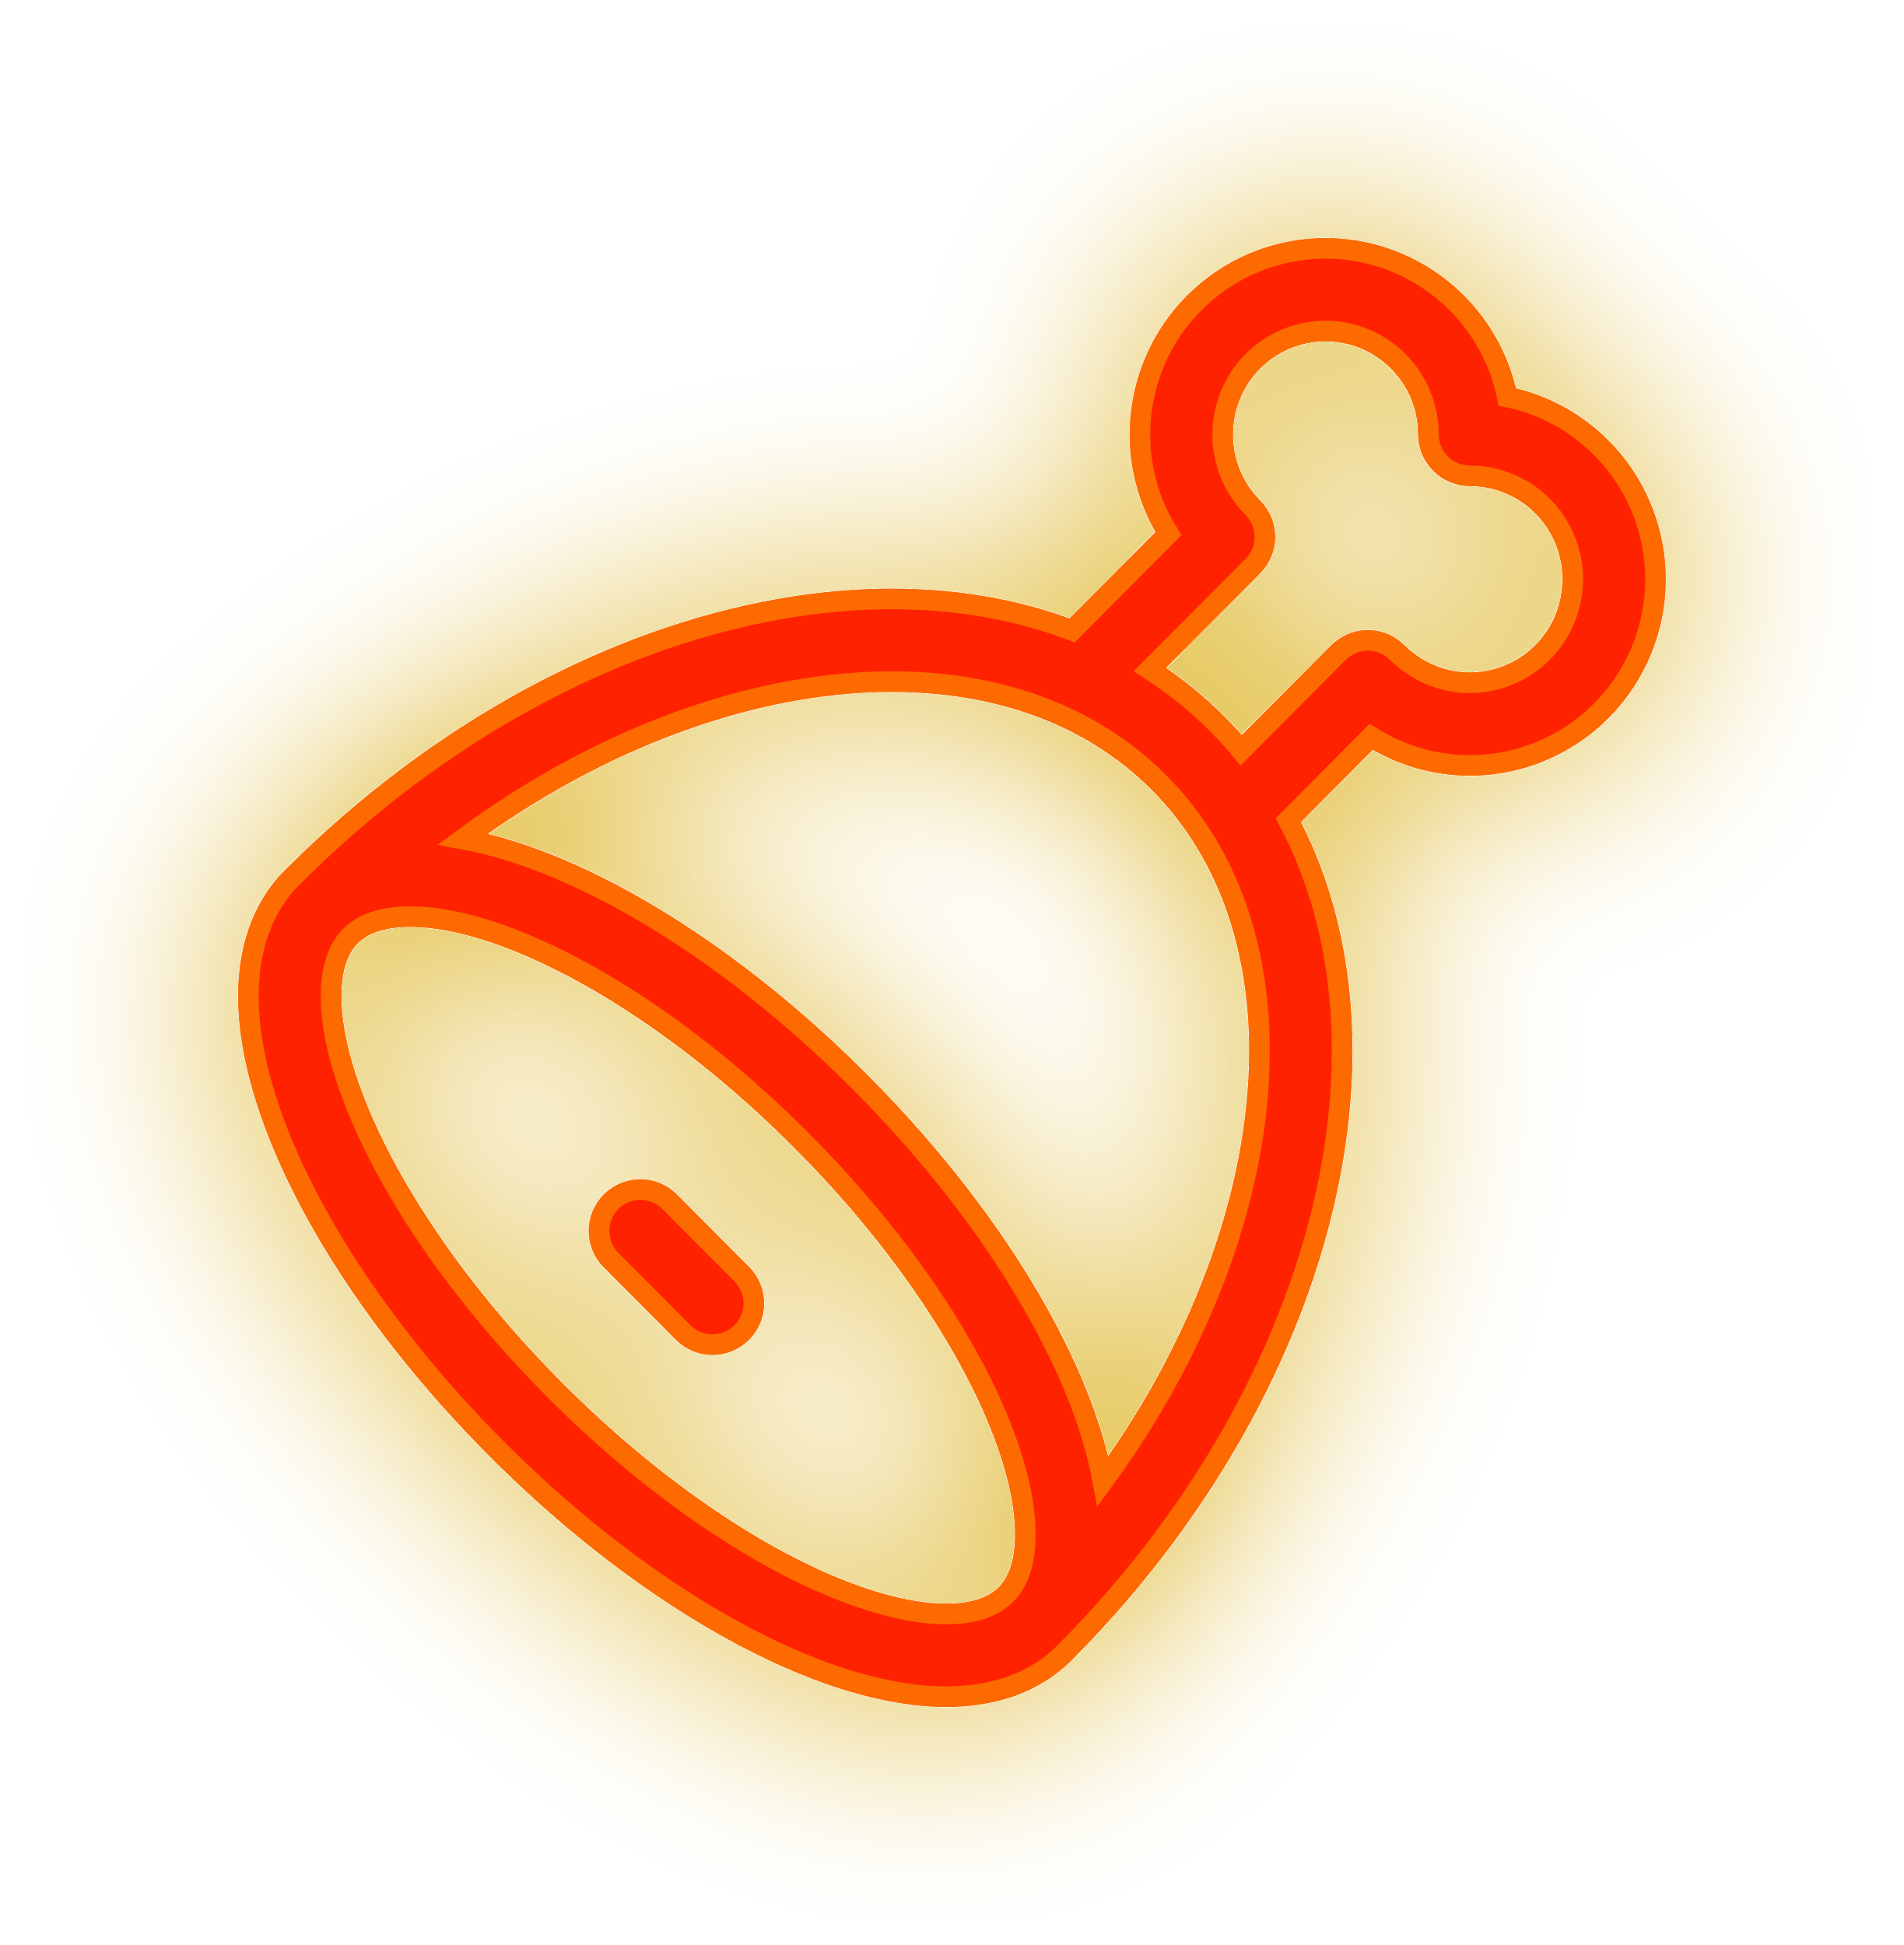
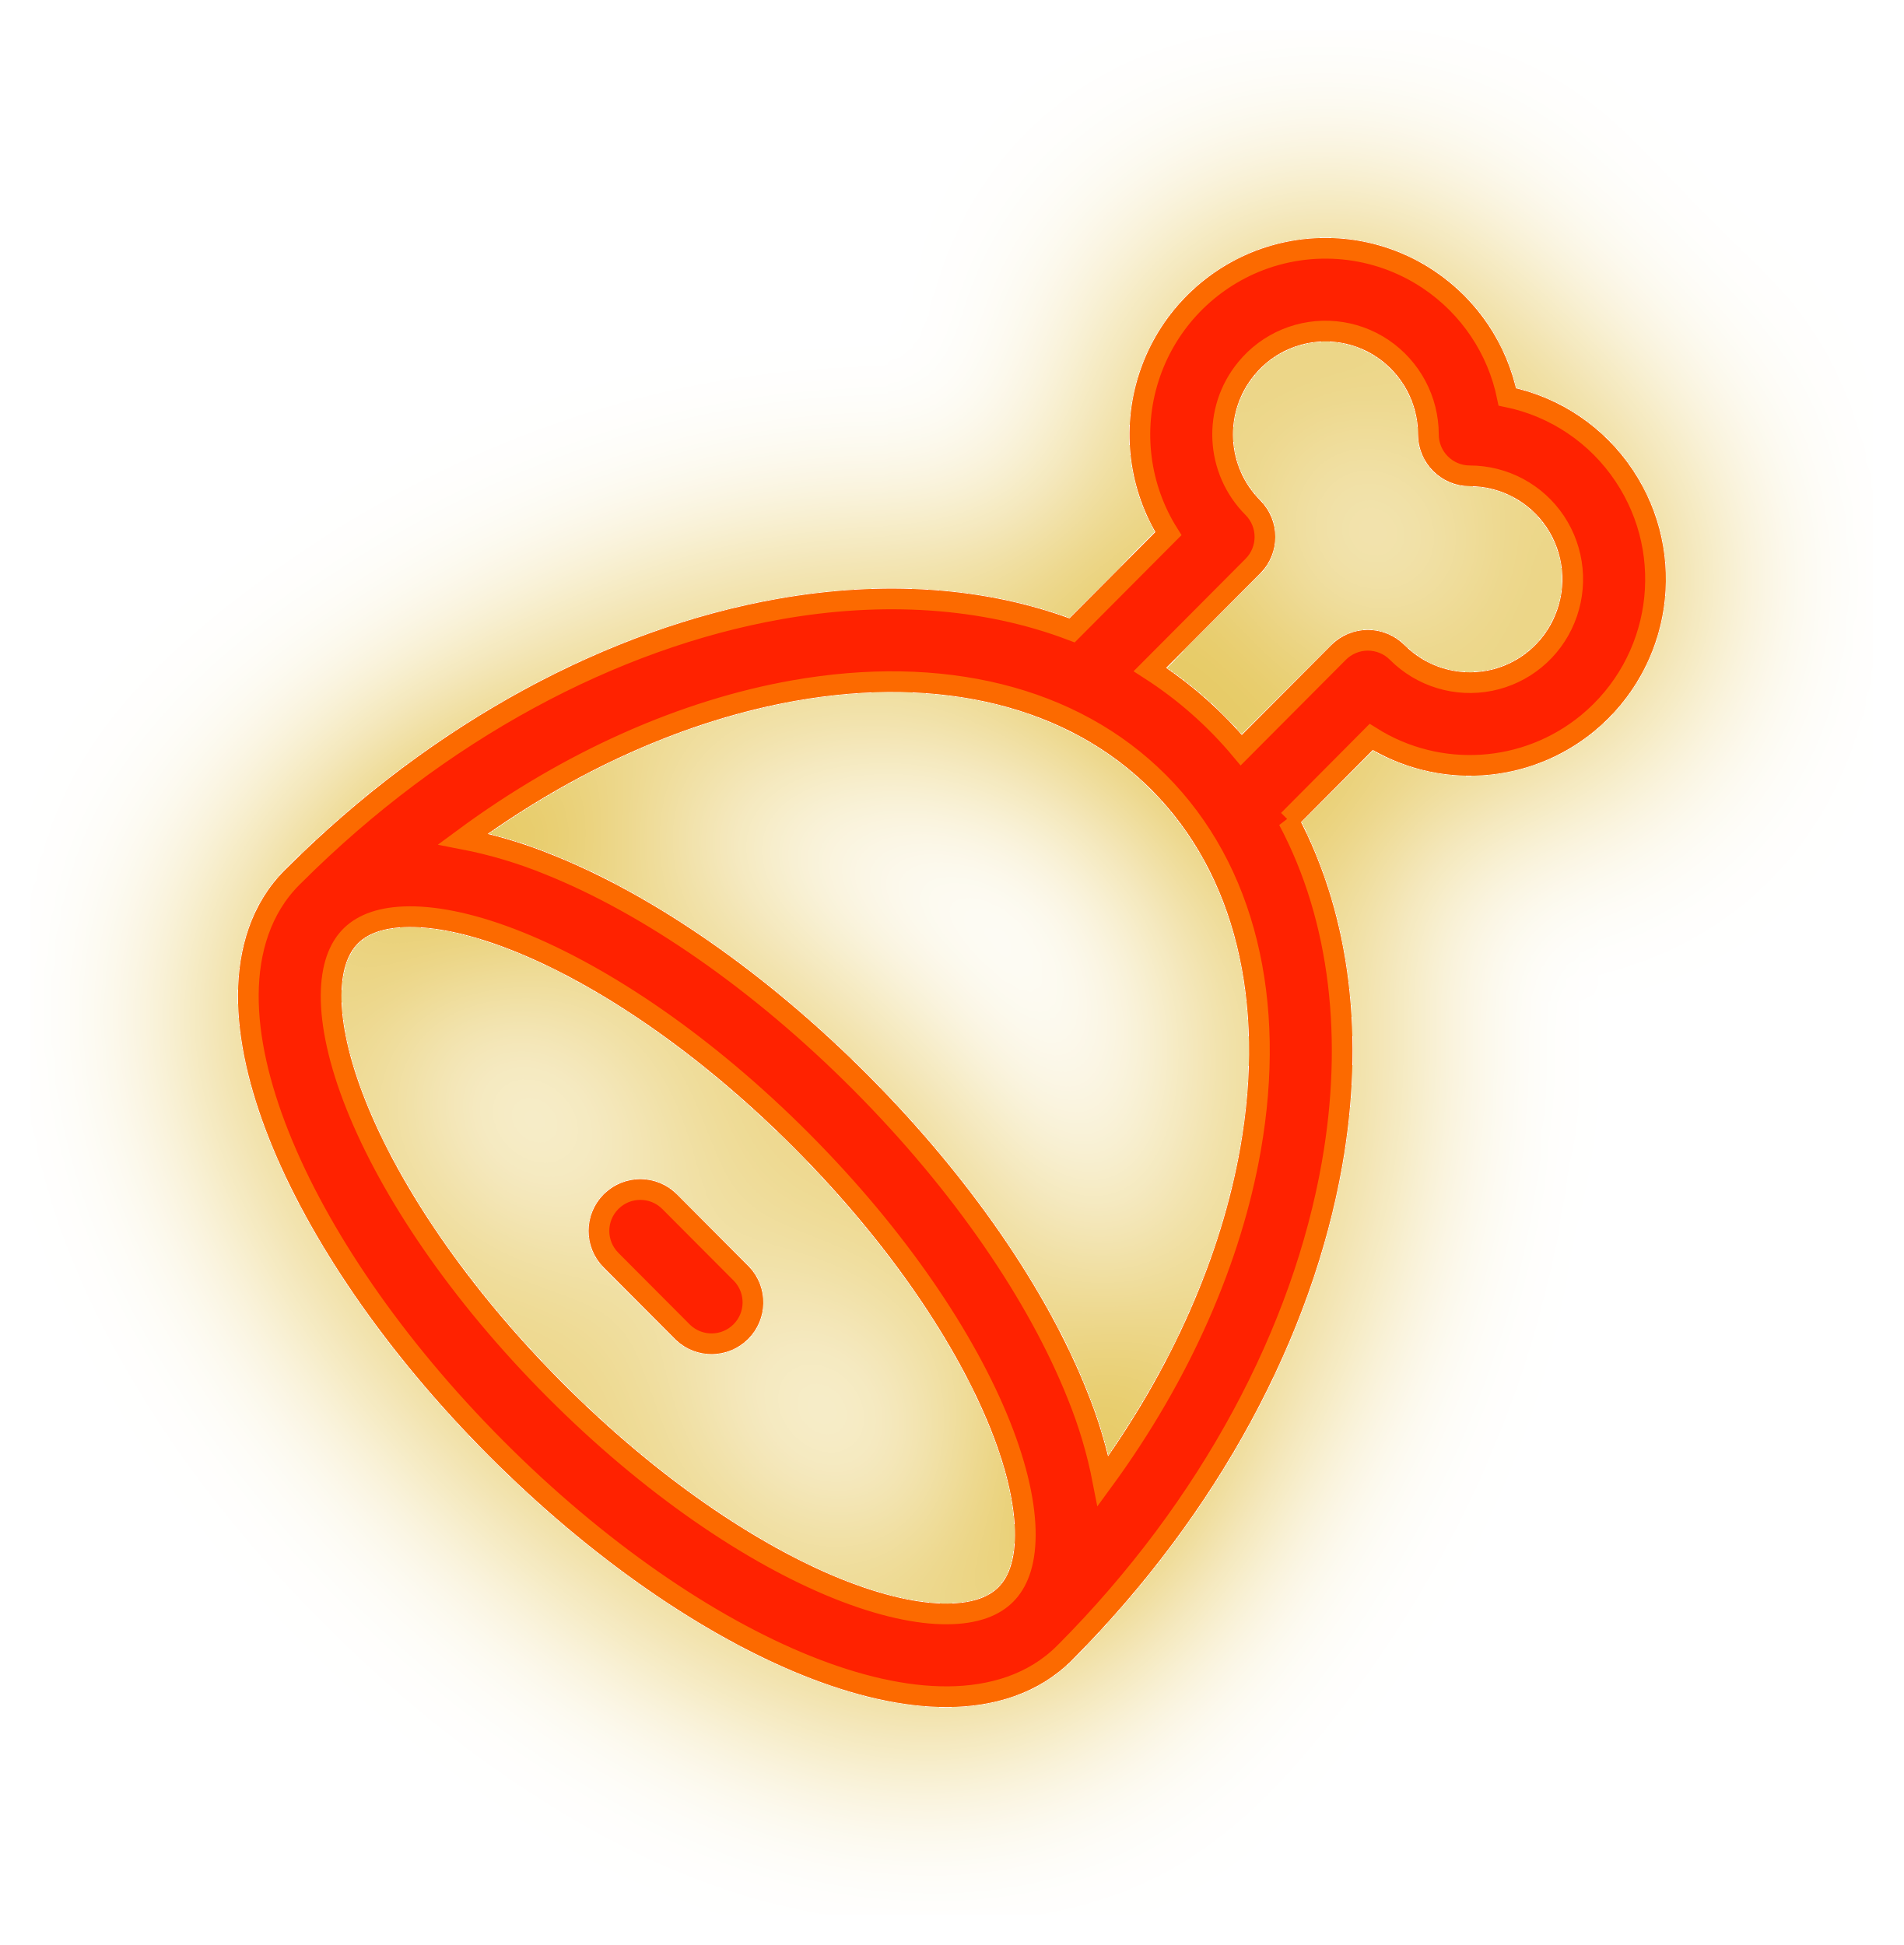
- <svg xmlns="http://www.w3.org/2000/svg" width="46" height="47" viewBox="0 0 46 47" fill="none">
-   <g filter="url(#filter0_d_929_26419)">
-     <path fill-rule="evenodd" clip-rule="evenodd" d="M32.27 8.012C31.864 7.972 31.454 8.033 31.077 8.19C30.7 8.347 30.366 8.595 30.107 8.913C29.847 9.23 29.669 9.608 29.59 10.011C29.51 10.415 29.53 10.832 29.649 11.226C29.768 11.62 29.982 11.978 30.271 12.268C30.66 12.658 30.66 13.289 30.272 13.68L27.784 16.178C28.367 16.553 28.914 16.992 29.417 17.498C29.619 17.701 29.811 17.91 29.991 18.127L32.341 15.766C32.529 15.578 32.784 15.472 33.05 15.472C33.316 15.472 33.571 15.578 33.758 15.766C34.048 16.056 34.404 16.27 34.794 16.39C35.185 16.509 35.599 16.529 35.999 16.449C36.399 16.369 36.774 16.191 37.09 15.931C37.406 15.67 37.654 15.335 37.81 14.955C37.967 14.574 38.028 14.161 37.988 13.751C37.947 13.341 37.807 12.948 37.579 12.607C37.352 12.265 37.044 11.985 36.684 11.792C36.323 11.599 35.921 11.498 35.513 11.498C35.248 11.498 34.993 11.393 34.806 11.206C34.618 11.018 34.512 10.764 34.512 10.499C34.512 10.087 34.411 9.682 34.218 9.319C34.025 8.956 33.745 8.648 33.406 8.42C33.066 8.192 32.676 8.052 32.27 8.012ZM31.129 19.819C32.406 22.224 32.708 25.143 32.184 28.123C31.476 32.153 29.252 36.395 25.723 39.939C25.723 39.94 25.722 39.941 25.721 39.941C24.972 40.694 23.959 40.993 22.902 41C21.852 41.007 20.689 40.73 19.499 40.252C17.116 39.294 14.435 37.456 11.982 34.993C9.528 32.529 7.698 29.838 6.745 27.446C6.269 26.252 5.993 25.086 6 24.034C6.007 22.976 6.304 21.961 7.053 21.209C7.069 21.193 7.085 21.177 7.101 21.162C10.621 17.645 14.828 15.427 18.827 14.719C21.318 14.277 23.765 14.419 25.903 15.233L28.23 12.895C28.018 12.557 27.851 12.19 27.735 11.805C27.521 11.098 27.484 10.348 27.628 9.623C27.771 8.898 28.09 8.219 28.558 7.647C29.026 7.075 29.627 6.627 30.308 6.343C30.99 6.06 31.731 5.949 32.466 6.022C33.201 6.094 33.906 6.347 34.519 6.759C35.133 7.17 35.635 7.727 35.983 8.379C36.187 8.761 36.333 9.169 36.42 9.591C36.84 9.678 37.247 9.825 37.628 10.029C38.279 10.378 38.834 10.883 39.244 11.498C39.654 12.113 39.906 12.819 39.978 13.555C40.051 14.291 39.941 15.034 39.66 15.717C39.378 16.4 38.932 17.004 38.362 17.474C37.792 17.944 37.115 18.265 36.391 18.41C35.667 18.555 34.918 18.518 34.212 18.303C33.829 18.186 33.466 18.02 33.13 17.808L31.129 19.819ZM8.452 22.639C8.458 22.633 8.465 22.627 8.471 22.62C8.48 22.611 8.489 22.602 8.498 22.593C8.772 22.335 9.208 22.155 9.885 22.151C10.592 22.146 11.489 22.337 12.529 22.755C14.605 23.589 17.065 25.25 19.375 27.57C21.685 29.889 23.34 32.359 24.171 34.445C24.587 35.49 24.778 36.392 24.773 37.104C24.769 37.811 24.576 38.257 24.304 38.53C24.032 38.803 23.59 38.995 22.889 39C22.182 39.005 21.285 38.813 20.245 38.396C18.169 37.562 15.709 35.901 13.399 33.581C11.089 31.262 9.434 28.792 8.603 26.706C8.186 25.661 7.995 24.759 8 24.047C8.005 23.356 8.189 22.914 8.452 22.639ZM26.649 35.792C26.525 35.118 26.313 34.416 26.029 33.705C25.076 31.313 23.246 28.622 20.792 26.158C18.338 23.694 15.658 21.857 13.274 20.899C12.562 20.613 11.86 20.399 11.185 20.275C13.776 18.361 16.557 17.152 19.176 16.688C22.744 16.056 25.913 16.813 28 18.909L28.001 18.91C30.09 21.006 30.845 24.191 30.214 27.777C29.752 30.404 28.55 33.194 26.649 35.792ZM14.766 29.036C15.158 28.646 15.791 28.647 16.18 29.039L17.923 30.788C18.313 31.18 18.311 31.813 17.92 32.203C17.529 32.592 16.896 32.591 16.506 32.2L14.763 30.45C14.374 30.059 14.375 29.426 14.766 29.036Z" fill="#FF2200" />
-     <path fill-rule="evenodd" clip-rule="evenodd" d="M32.27 8.012C31.864 7.972 31.454 8.033 31.077 8.19C30.7 8.347 30.366 8.595 30.107 8.913C29.847 9.23 29.669 9.608 29.59 10.011C29.51 10.415 29.53 10.832 29.649 11.226C29.768 11.62 29.982 11.978 30.271 12.268C30.66 12.658 30.66 13.289 30.272 13.68L27.784 16.178C28.367 16.553 28.914 16.992 29.417 17.498C29.619 17.701 29.811 17.91 29.991 18.127L32.341 15.766C32.529 15.578 32.784 15.472 33.05 15.472C33.316 15.472 33.571 15.578 33.758 15.766C34.048 16.056 34.404 16.27 34.794 16.39C35.185 16.509 35.599 16.529 35.999 16.449C36.399 16.369 36.774 16.191 37.09 15.931C37.406 15.67 37.654 15.335 37.81 14.955C37.967 14.574 38.028 14.161 37.988 13.751C37.947 13.341 37.807 12.948 37.579 12.607C37.352 12.265 37.044 11.985 36.684 11.792C36.323 11.599 35.921 11.498 35.513 11.498C35.248 11.498 34.993 11.393 34.806 11.206C34.618 11.018 34.512 10.764 34.512 10.499C34.512 10.087 34.411 9.682 34.218 9.319C34.025 8.956 33.745 8.648 33.406 8.42C33.066 8.192 32.676 8.052 32.27 8.012ZM31.129 19.819C32.406 22.224 32.708 25.143 32.184 28.123C31.476 32.153 29.252 36.395 25.723 39.939C25.723 39.94 25.722 39.941 25.721 39.941C24.972 40.694 23.959 40.993 22.902 41C21.852 41.007 20.689 40.73 19.499 40.252C17.116 39.294 14.435 37.456 11.982 34.993C9.528 32.529 7.698 29.838 6.745 27.446C6.269 26.252 5.993 25.086 6 24.034C6.007 22.976 6.304 21.961 7.053 21.209C7.069 21.193 7.085 21.177 7.101 21.162C10.621 17.645 14.828 15.427 18.827 14.719C21.318 14.277 23.765 14.419 25.903 15.233L28.23 12.895C28.018 12.557 27.851 12.19 27.735 11.805C27.521 11.098 27.484 10.348 27.628 9.623C27.771 8.898 28.09 8.219 28.558 7.647C29.026 7.075 29.627 6.627 30.308 6.343C30.99 6.06 31.731 5.949 32.466 6.022C33.201 6.094 33.906 6.347 34.519 6.759C35.133 7.17 35.635 7.727 35.983 8.379C36.187 8.761 36.333 9.169 36.42 9.591C36.84 9.678 37.247 9.825 37.628 10.029C38.279 10.378 38.834 10.883 39.244 11.498C39.654 12.113 39.906 12.819 39.978 13.555C40.051 14.291 39.941 15.034 39.66 15.717C39.378 16.4 38.932 17.004 38.362 17.474C37.792 17.944 37.115 18.265 36.391 18.41C35.667 18.555 34.918 18.518 34.212 18.303C33.829 18.186 33.466 18.02 33.13 17.808L31.129 19.819ZM8.452 22.639C8.458 22.633 8.465 22.627 8.471 22.62C8.48 22.611 8.489 22.602 8.498 22.593C8.772 22.335 9.208 22.155 9.885 22.151C10.592 22.146 11.489 22.337 12.529 22.755C14.605 23.589 17.065 25.25 19.375 27.57C21.685 29.889 23.34 32.359 24.171 34.445C24.587 35.49 24.778 36.392 24.773 37.104C24.769 37.811 24.576 38.257 24.304 38.53C24.032 38.803 23.59 38.995 22.889 39C22.182 39.005 21.285 38.813 20.245 38.396C18.169 37.562 15.709 35.901 13.399 33.581C11.089 31.262 9.434 28.792 8.603 26.706C8.186 25.661 7.995 24.759 8 24.047C8.005 23.356 8.189 22.914 8.452 22.639ZM26.649 35.792C26.525 35.118 26.313 34.416 26.029 33.705C25.076 31.313 23.246 28.622 20.792 26.158C18.338 23.694 15.658 21.857 13.274 20.899C12.562 20.613 11.86 20.399 11.185 20.275C13.776 18.361 16.557 17.152 19.176 16.688C22.744 16.056 25.913 16.813 28 18.909L28.001 18.91C30.09 21.006 30.845 24.191 30.214 27.777C29.752 30.404 28.55 33.194 26.649 35.792ZM14.766 29.036C15.158 28.646 15.791 28.647 16.18 29.039L17.923 30.788C18.313 31.18 18.311 31.813 17.92 32.203C17.529 32.592 16.896 32.591 16.506 32.2L14.763 30.45C14.374 30.059 14.375 29.426 14.766 29.036Z" stroke="#FC6A00" stroke-width="0.5" />
+ <svg xmlns="http://www.w3.org/2000/svg" width="46" height="47" fill="none">
+   <g filter="url(#a)" clip-rule="evenodd">
+     <path fill-rule="evenodd" d="M32.27 8.012a2.473 2.473 0 0 0-2.163.9 2.506 2.506 0 0 0 .164 3.356 1 1 0 0 1 0 1.412l-2.487 2.498a9.71 9.71 0 0 1 2.207 1.949l2.35-2.36a1 1 0 0 1 1.417-.001 2.483 2.483 0 0 0 2.241.683 2.48 2.48 0 0 0 1.811-1.494 2.511 2.511 0 0 0-.23-2.348 2.489 2.489 0 0 0-2.067-1.109 1 1 0 0 1-1-1 2.51 2.51 0 0 0-1.107-2.078 2.476 2.476 0 0 0-1.136-.408Zm-1.141 11.807c1.277 2.405 1.58 5.324 1.055 8.304-.708 4.03-2.932 8.272-6.46 11.816-.002 0-.002.002-.003.002-.75.753-1.762 1.052-2.819 1.059-1.05.007-2.213-.27-3.403-.748-2.383-.958-5.063-2.796-7.517-5.26-2.454-2.463-4.284-5.154-5.237-7.546-.476-1.194-.752-2.36-.745-3.412.007-1.058.304-2.073 1.053-2.825a3.35 3.35 0 0 1 .048-.047c3.52-3.517 7.727-5.735 11.726-6.443 2.49-.442 4.938-.3 7.076.514l2.327-2.338a4.507 4.507 0 0 1 2.078-6.552 4.473 4.473 0 0 1 4.211.416 4.493 4.493 0 0 1 1.9 2.832 4.475 4.475 0 0 1 2.825 1.907 4.508 4.508 0 0 1-.882 5.976 4.48 4.48 0 0 1-5.232.334L31.13 19.82Zm-22.677 2.82a1.05 1.05 0 0 0 .019-.019l.027-.027c.274-.258.71-.438 1.387-.442.707-.005 1.604.186 2.644.604 2.076.834 4.536 2.495 6.846 4.815 2.31 2.319 3.965 4.789 4.796 6.875.416 1.045.607 1.947.602 2.659-.004.707-.197 1.153-.47 1.426-.27.273-.713.465-1.414.47-.707.005-1.604-.187-2.644-.604-2.076-.834-4.537-2.495-6.846-4.815-2.31-2.319-3.965-4.79-4.796-6.875-.417-1.045-.608-1.947-.603-2.659.005-.691.19-1.133.452-1.408Zm18.197 13.153a11.133 11.133 0 0 0-.62-2.087c-.953-2.392-2.783-5.083-5.237-7.547-2.454-2.464-5.134-4.302-7.518-5.259a11.02 11.02 0 0 0-2.089-.624c2.59-1.914 5.372-3.123 7.991-3.587 3.568-.632 6.737.125 8.824 2.221 2.09 2.097 2.845 5.282 2.214 8.868-.462 2.627-1.664 5.417-3.565 8.015Zm-11.883-6.756a1 1 0 0 1 1.414.003l1.743 1.75a1 1 0 0 1-1.417 1.41l-1.743-1.749a1 1 0 0 1 .003-1.414Z" fill="#F20" />
+     <path d="M32.27 8.012a2.473 2.473 0 0 0-2.163.9 2.506 2.506 0 0 0 .164 3.356 1 1 0 0 1 0 1.412l-2.487 2.498a9.71 9.71 0 0 1 2.207 1.949l2.35-2.36a1 1 0 0 1 1.417-.001 2.483 2.483 0 0 0 2.241.683 2.48 2.48 0 0 0 1.811-1.494 2.511 2.511 0 0 0-.23-2.348 2.489 2.489 0 0 0-2.067-1.109 1 1 0 0 1-1-1 2.51 2.51 0 0 0-1.107-2.078 2.476 2.476 0 0 0-1.136-.408Zm-1.141 11.807c1.277 2.405 1.58 5.324 1.055 8.304-.708 4.03-2.932 8.272-6.46 11.816-.002 0-.002.002-.003.002-.75.753-1.762 1.052-2.819 1.059-1.05.007-2.213-.27-3.403-.748-2.383-.958-5.063-2.796-7.517-5.26-2.454-2.463-4.284-5.154-5.237-7.546-.476-1.194-.752-2.36-.745-3.412.007-1.058.304-2.073 1.053-2.825a3.35 3.35 0 0 1 .048-.047c3.52-3.517 7.727-5.735 11.726-6.443 2.49-.442 4.938-.3 7.076.514l2.327-2.338a4.507 4.507 0 0 1 2.078-6.552 4.473 4.473 0 0 1 4.211.416 4.493 4.493 0 0 1 1.9 2.832 4.475 4.475 0 0 1 2.825 1.907 4.508 4.508 0 0 1-.882 5.976 4.48 4.48 0 0 1-5.232.334L31.13 19.82Zm-22.677 2.82a1.05 1.05 0 0 0 .019-.019l.027-.027c.274-.258.71-.438 1.387-.442.707-.005 1.604.186 2.644.604 2.076.834 4.536 2.495 6.846 4.815 2.31 2.319 3.965 4.789 4.796 6.875.416 1.045.607 1.947.602 2.659-.004.707-.197 1.153-.47 1.426-.27.273-.713.465-1.414.47-.707.005-1.604-.187-2.644-.604-2.076-.834-4.537-2.495-6.846-4.815-2.31-2.319-3.965-4.79-4.796-6.875-.417-1.045-.608-1.947-.603-2.659.005-.691.19-1.133.452-1.408Zm18.197 13.153a11.133 11.133 0 0 0-.62-2.087c-.953-2.392-2.783-5.083-5.237-7.547-2.454-2.464-5.134-4.302-7.518-5.259a11.02 11.02 0 0 0-2.089-.624c2.59-1.914 5.372-3.123 7.991-3.587 3.568-.632 6.737.125 8.824 2.221 2.09 2.097 2.845 5.282 2.214 8.868-.462 2.627-1.664 5.417-3.565 8.015Zm-11.883-6.756a1 1 0 0 1 1.414.003l1.743 1.75a1 1 0 0 1-1.417 1.41l-1.743-1.749a1 1 0 0 1 .003-1.414Z" stroke="#FC6A00" stroke-width=".5" />
  </g>
  <defs>
-     <filter id="filter0_d_929_26419" x="0.75" y="0.75" width="44.5" height="45.5" filterUnits="userSpaceOnUse" color-interpolation-filters="sRGB">
+     <filter id="a" x=".75" y=".75" width="44.5" height="45.5" filterUnits="userSpaceOnUse" color-interpolation-filters="sRGB">
      <feFlood flood-opacity="0" result="BackgroundImageFix" />
-       <feColorMatrix in="SourceAlpha" type="matrix" values="0 0 0 0 0 0 0 0 0 0 0 0 0 0 0 0 0 0 127 0" result="hardAlpha" />
+       <feColorMatrix in="SourceAlpha" values="0 0 0 0 0 0 0 0 0 0 0 0 0 0 0 0 0 0 127 0" result="hardAlpha" />
      <feOffset />
      <feGaussianBlur stdDeviation="2.5" />
      <feComposite in2="hardAlpha" operator="out" />
-       <feColorMatrix type="matrix" values="0 0 0 0 0.843 0 0 0 0 0.659 0 0 0 0 0.008 0 0 0 1 0" />
-       <feBlend mode="normal" in2="BackgroundImageFix" result="effect1_dropShadow_929_26419" />
-       <feBlend mode="normal" in="SourceGraphic" in2="effect1_dropShadow_929_26419" result="shape" />
+       <feColorMatrix values="0 0 0 0 0.843 0 0 0 0 0.659 0 0 0 0 0.008 0 0 0 1 0" />
+       <feBlend in2="BackgroundImageFix" result="effect1_dropShadow_929_26419" />
+       <feBlend in="SourceGraphic" in2="effect1_dropShadow_929_26419" result="shape" />
    </filter>
  </defs>
</svg>
